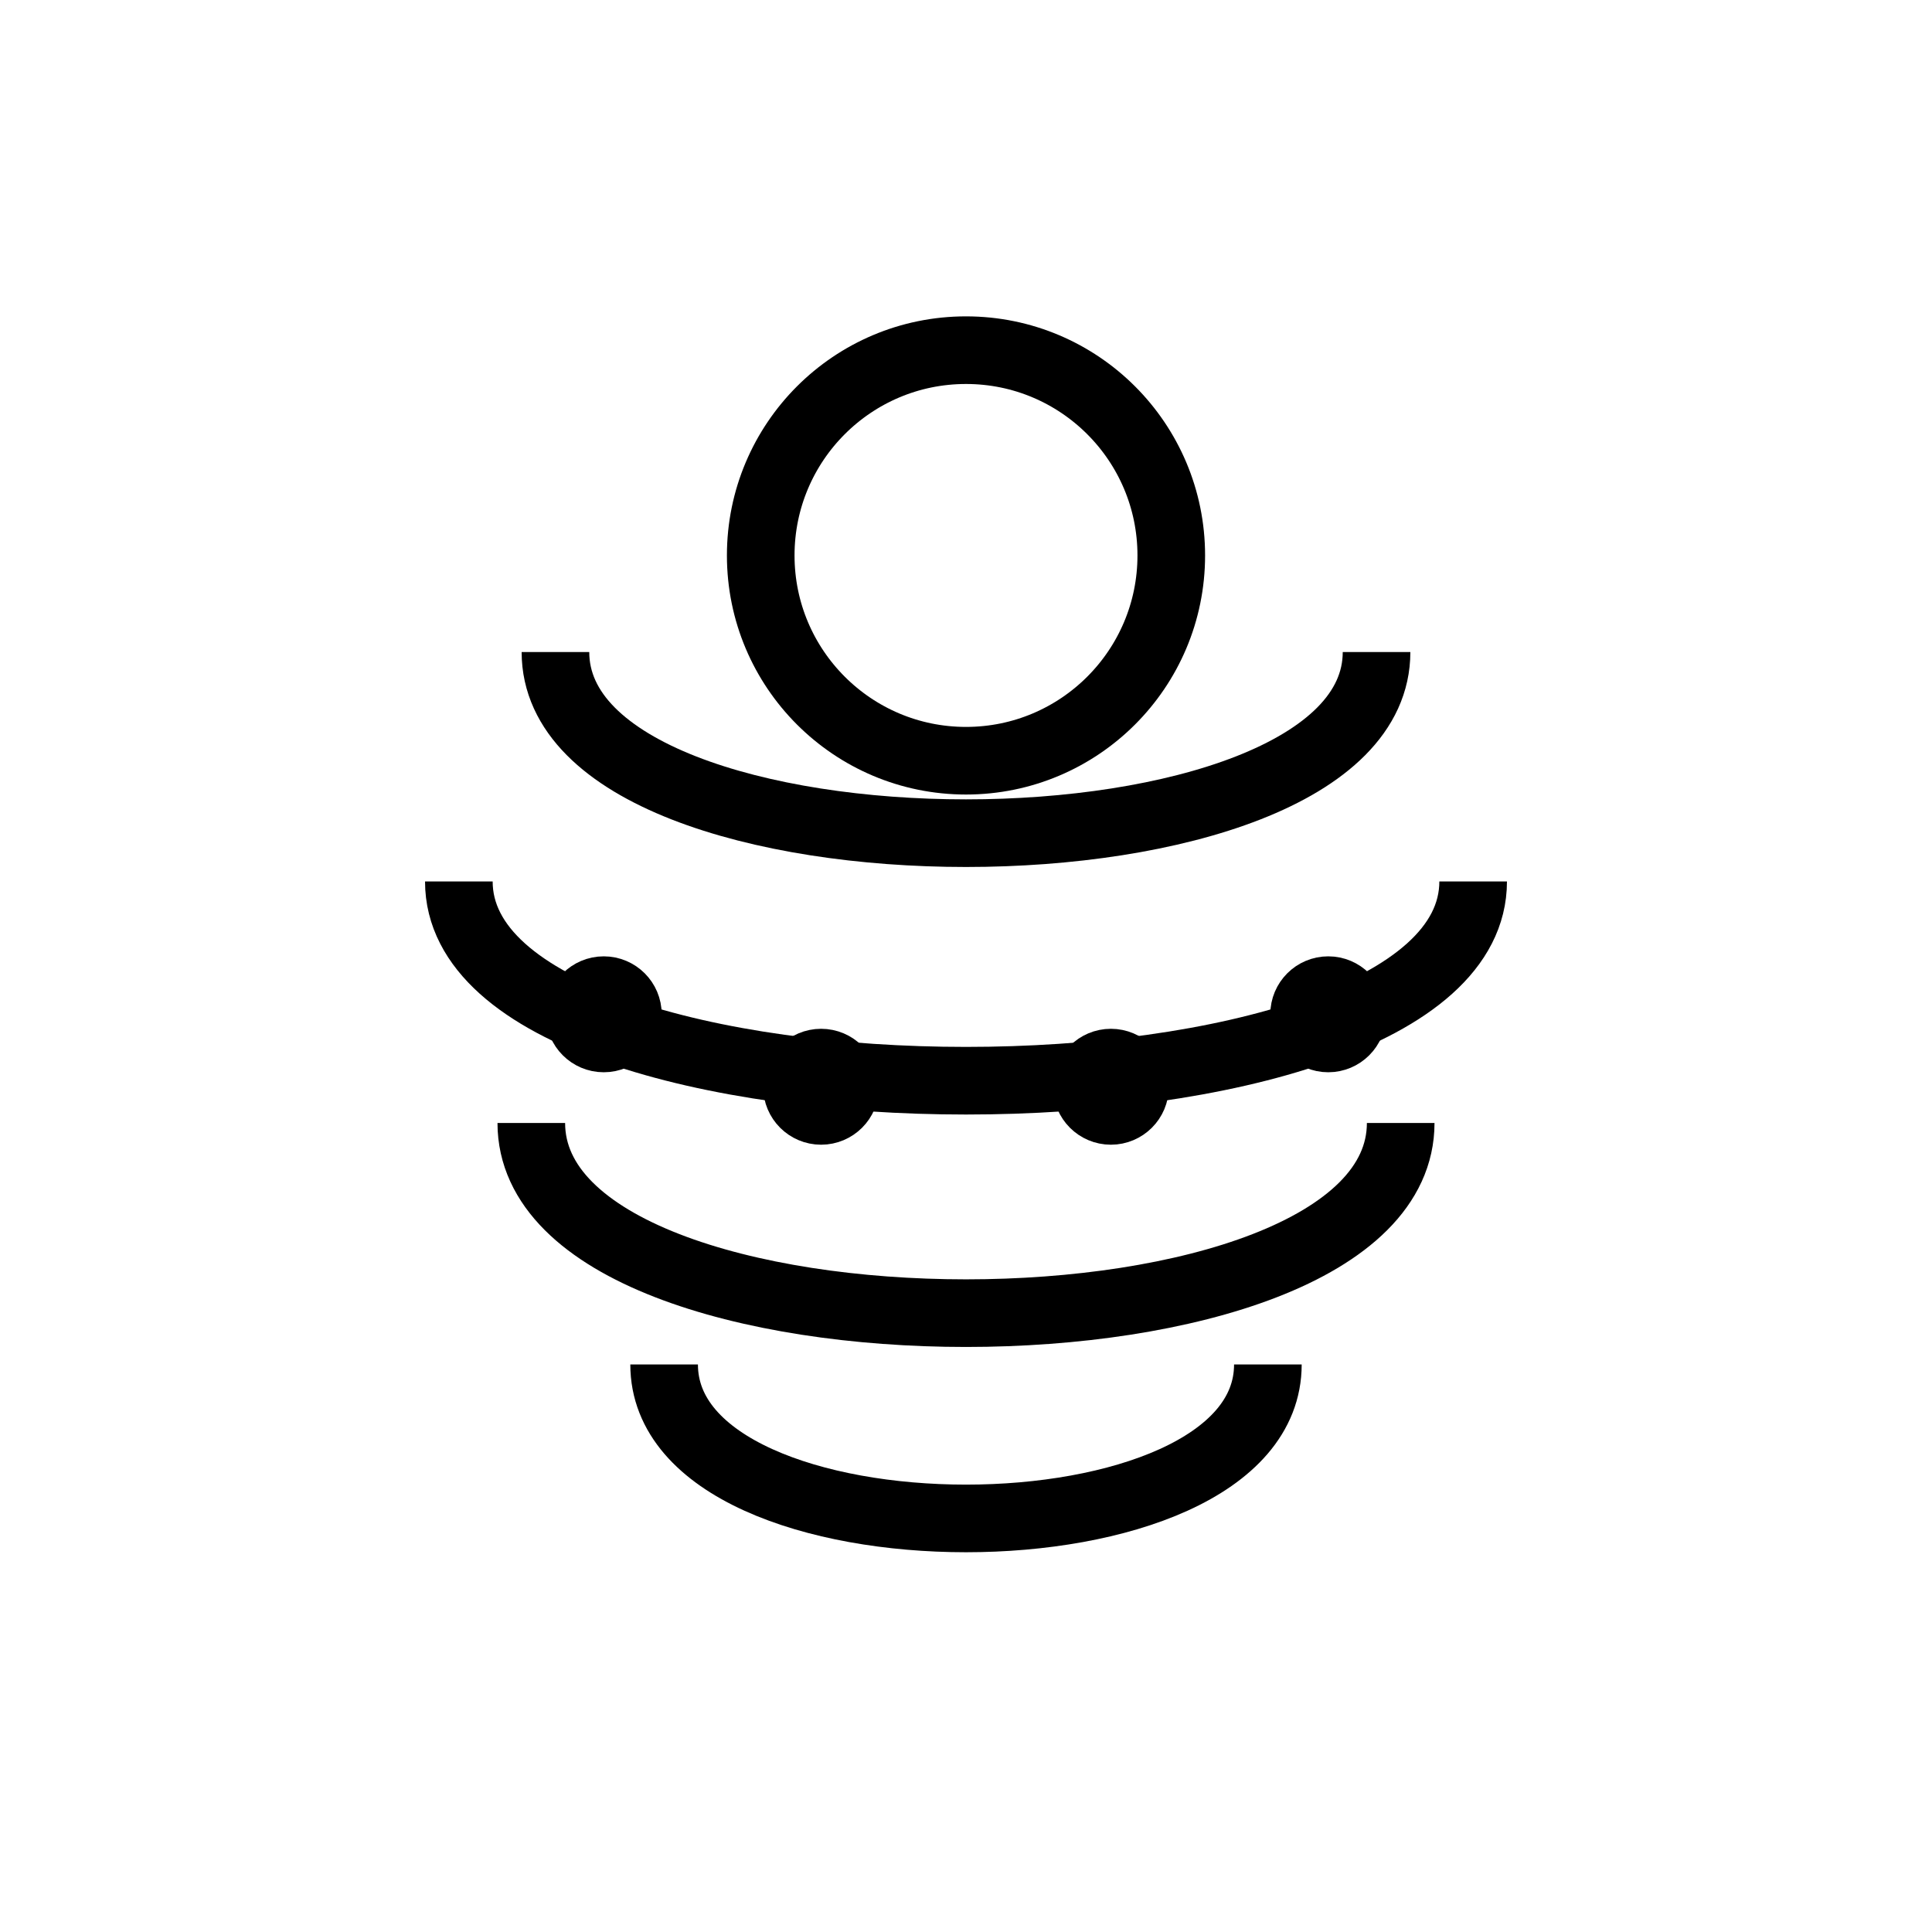
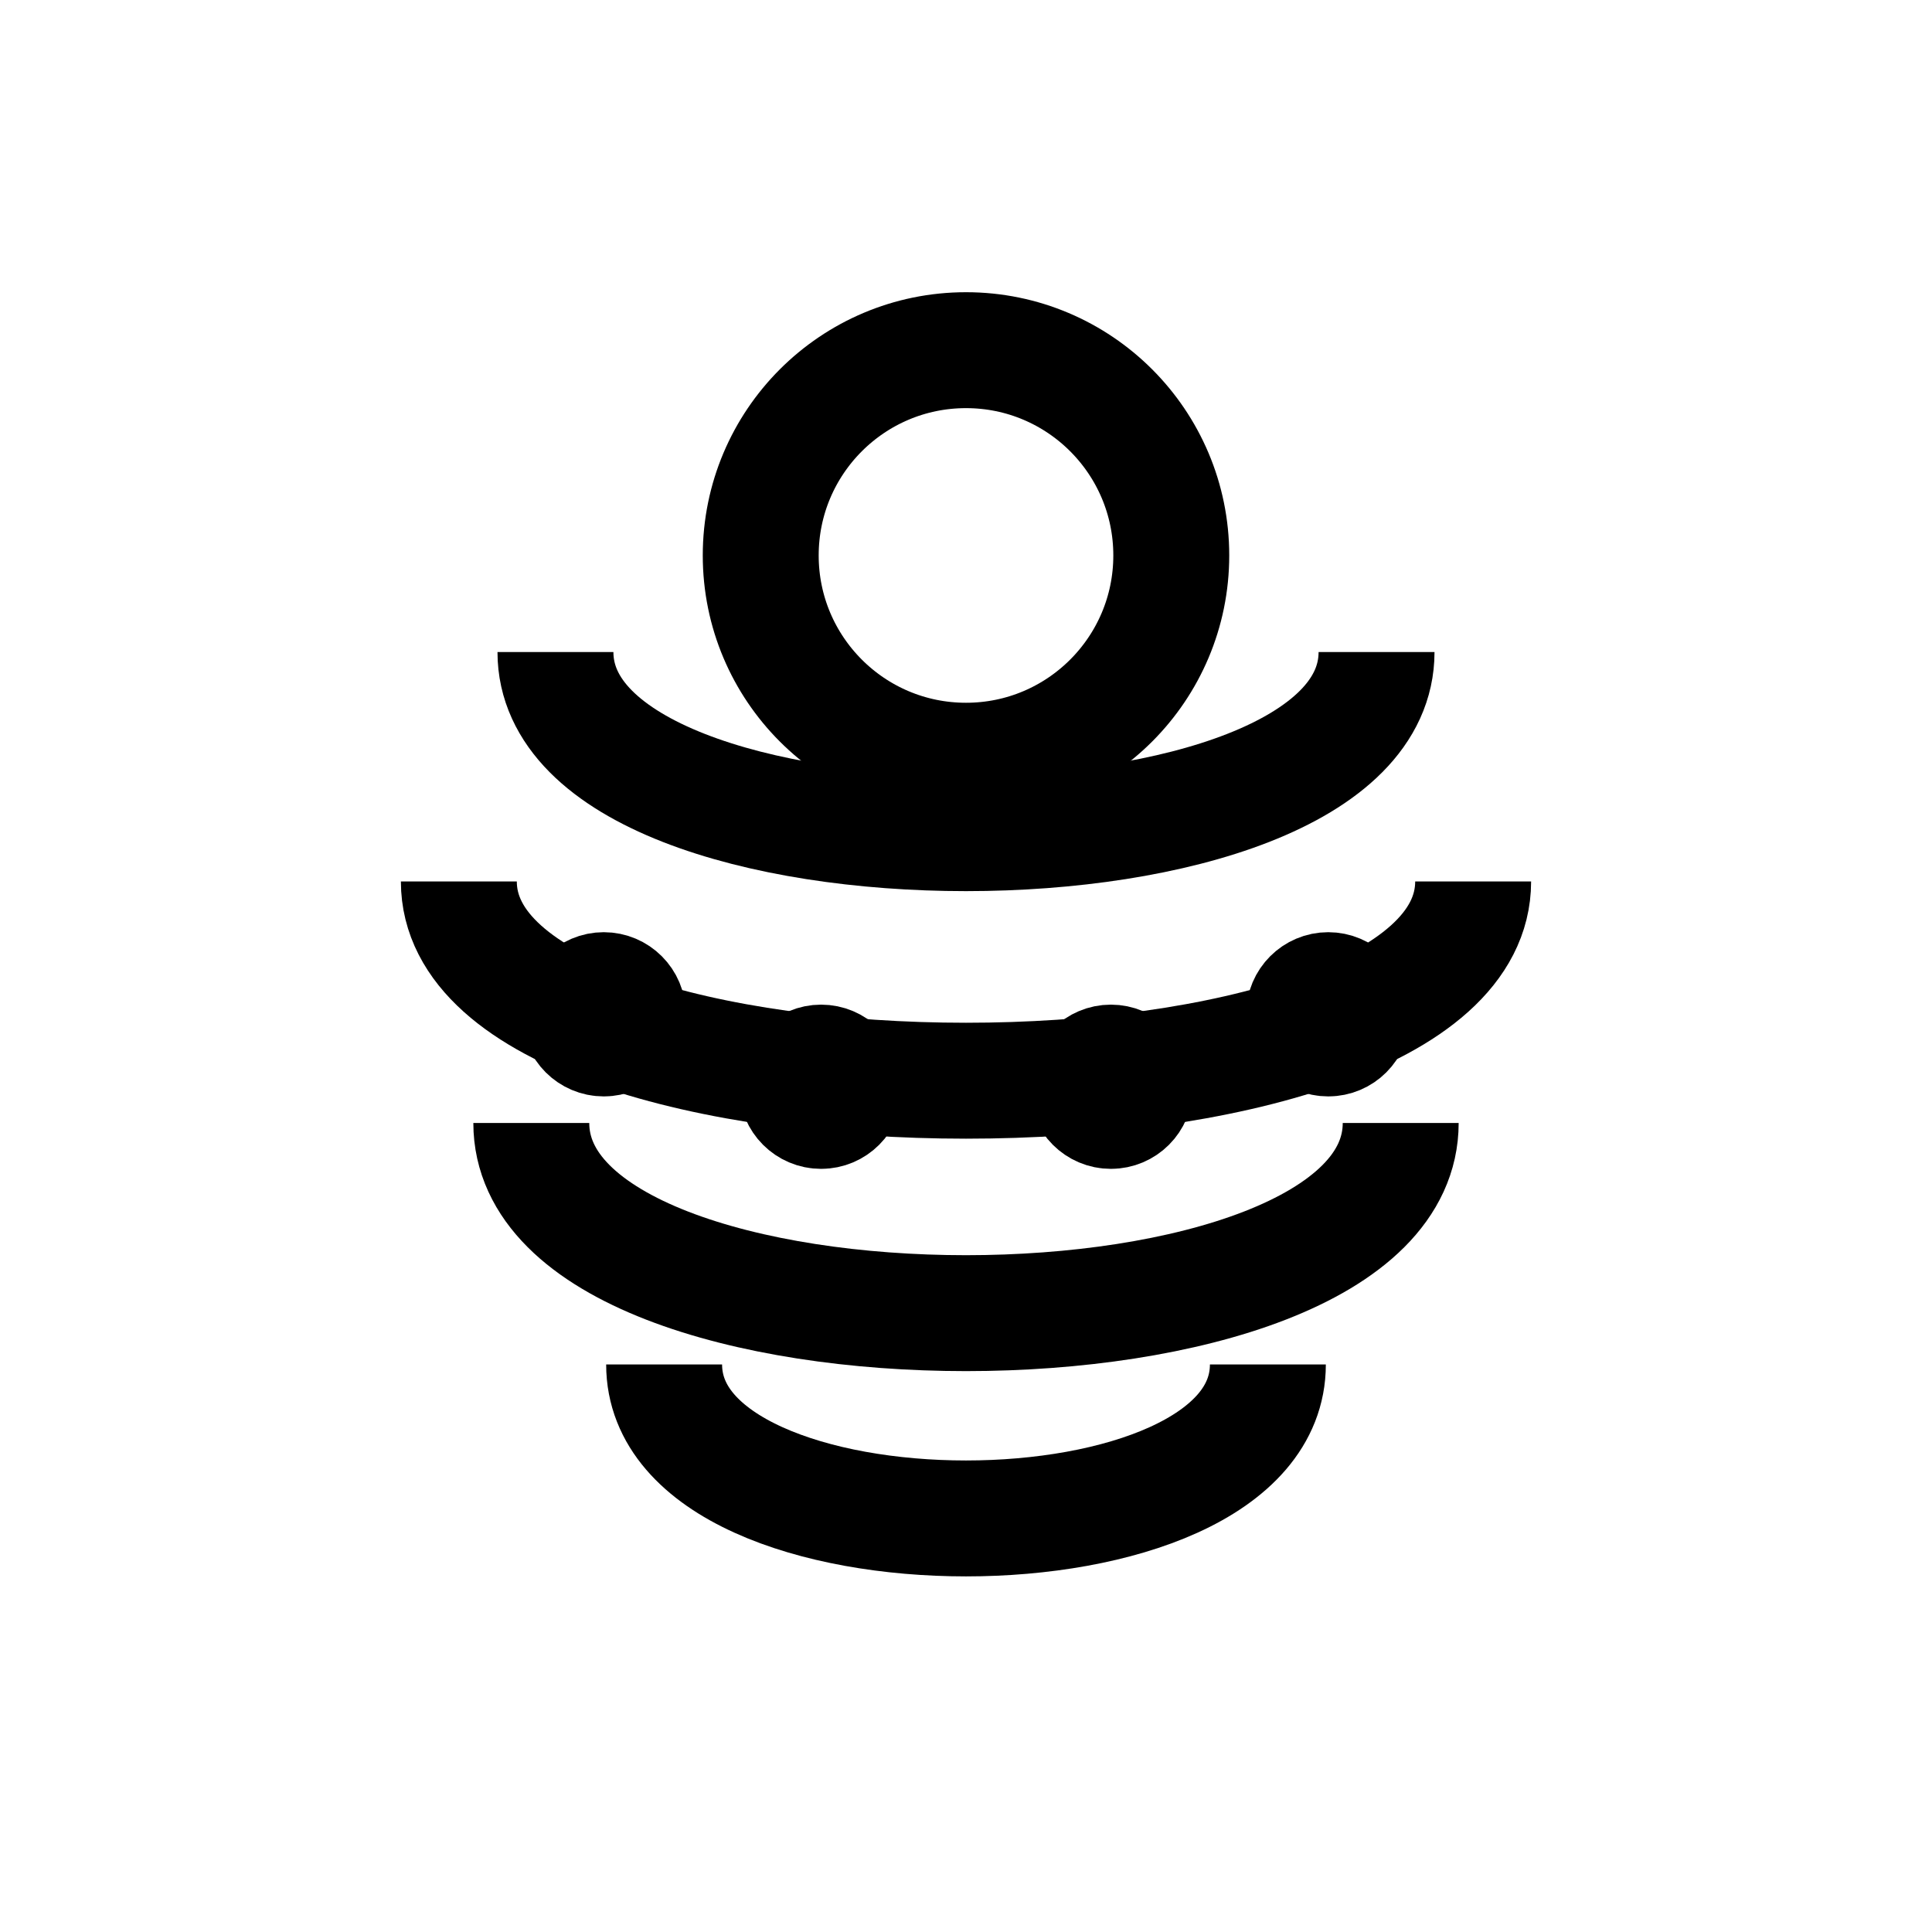
- <svg xmlns="http://www.w3.org/2000/svg" viewBox="0 0 800 800" width="800" height="800" fill="none" stroke="#000000" stroke-width="28">
+ <svg xmlns="http://www.w3.org/2000/svg" viewBox="0 0 800 800" width="800" height="800" fill="none" stroke="#000000" stroke-width="48">
  <circle cx="400" cy="230" r="85" />
  <path d="M230 270 C230 370, 570 370, 570 270" />
  <path d="M190 365 C190 475, 610 475, 610 365" />
  <path d="M220 465 C220 570, 580 570, 580 465" />
  <path d="M275 565 C275 650, 525 650, 525 565" />
  <circle cx="250" cy="420" r="10" fill="#000000" />
  <circle cx="340" cy="450" r="10" fill="#000000" />
  <circle cx="460" cy="450" r="10" fill="#000000" />
  <circle cx="550" cy="420" r="10" fill="#000000" />
</svg>
